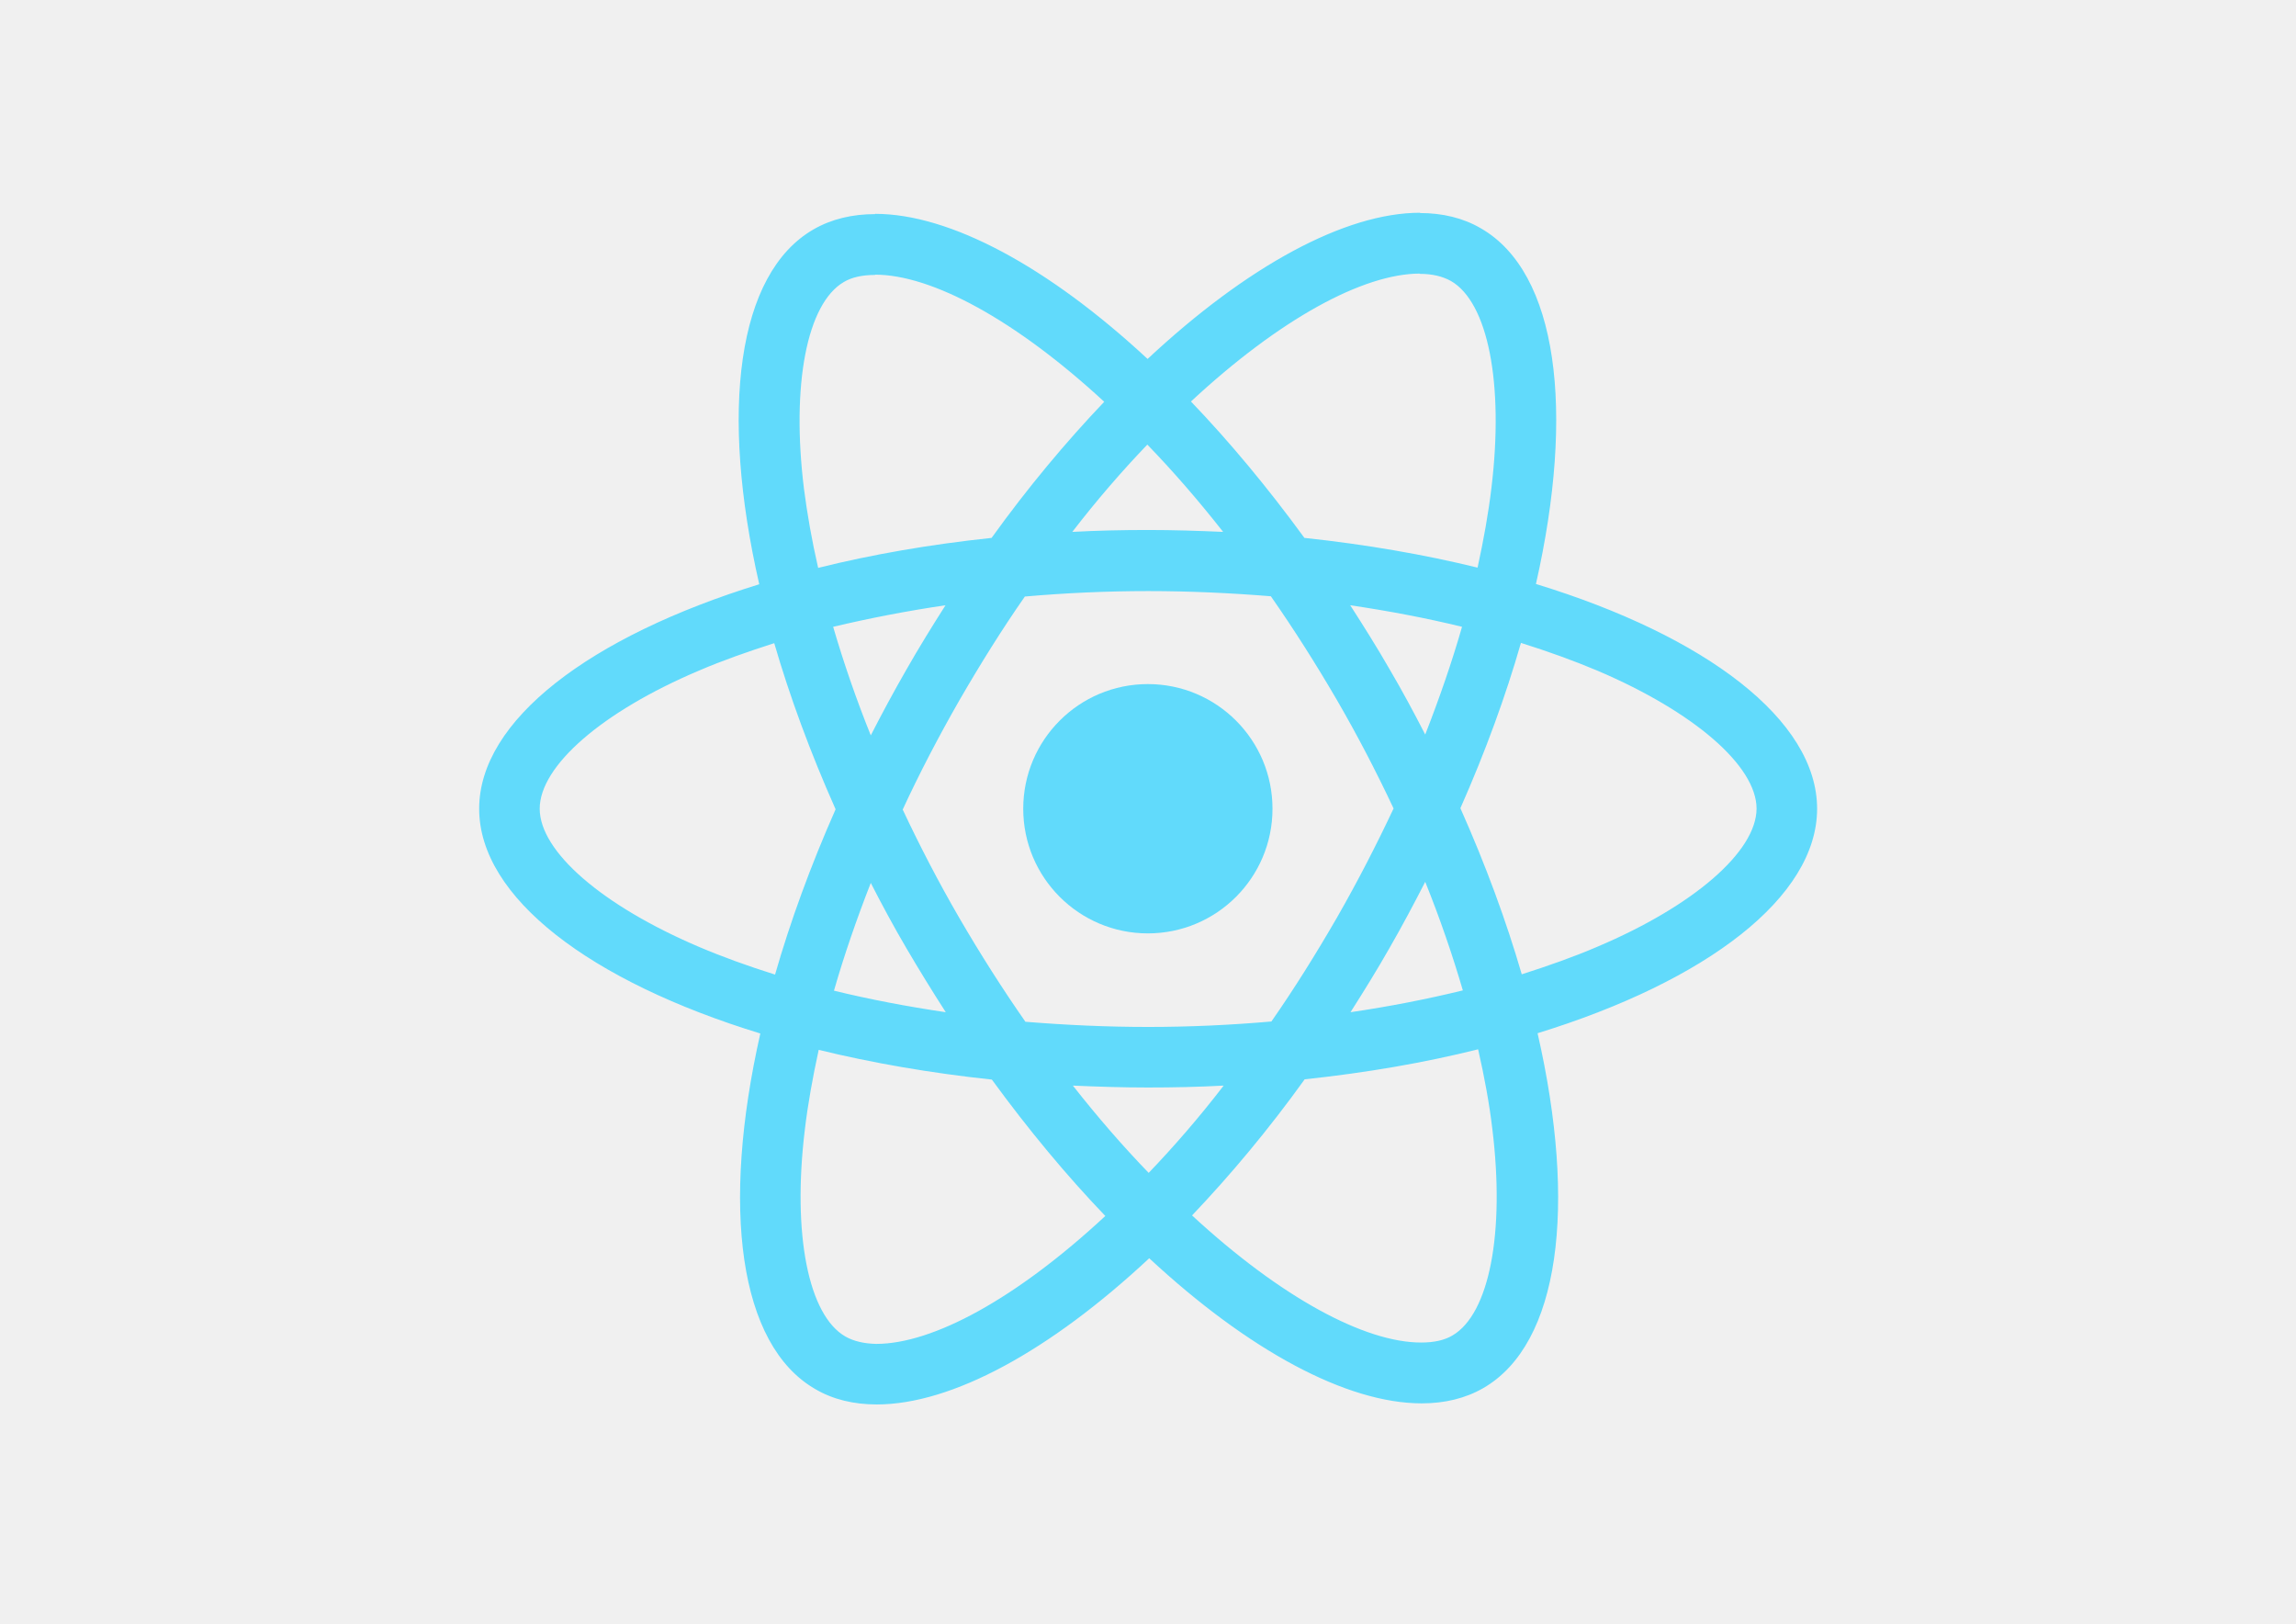
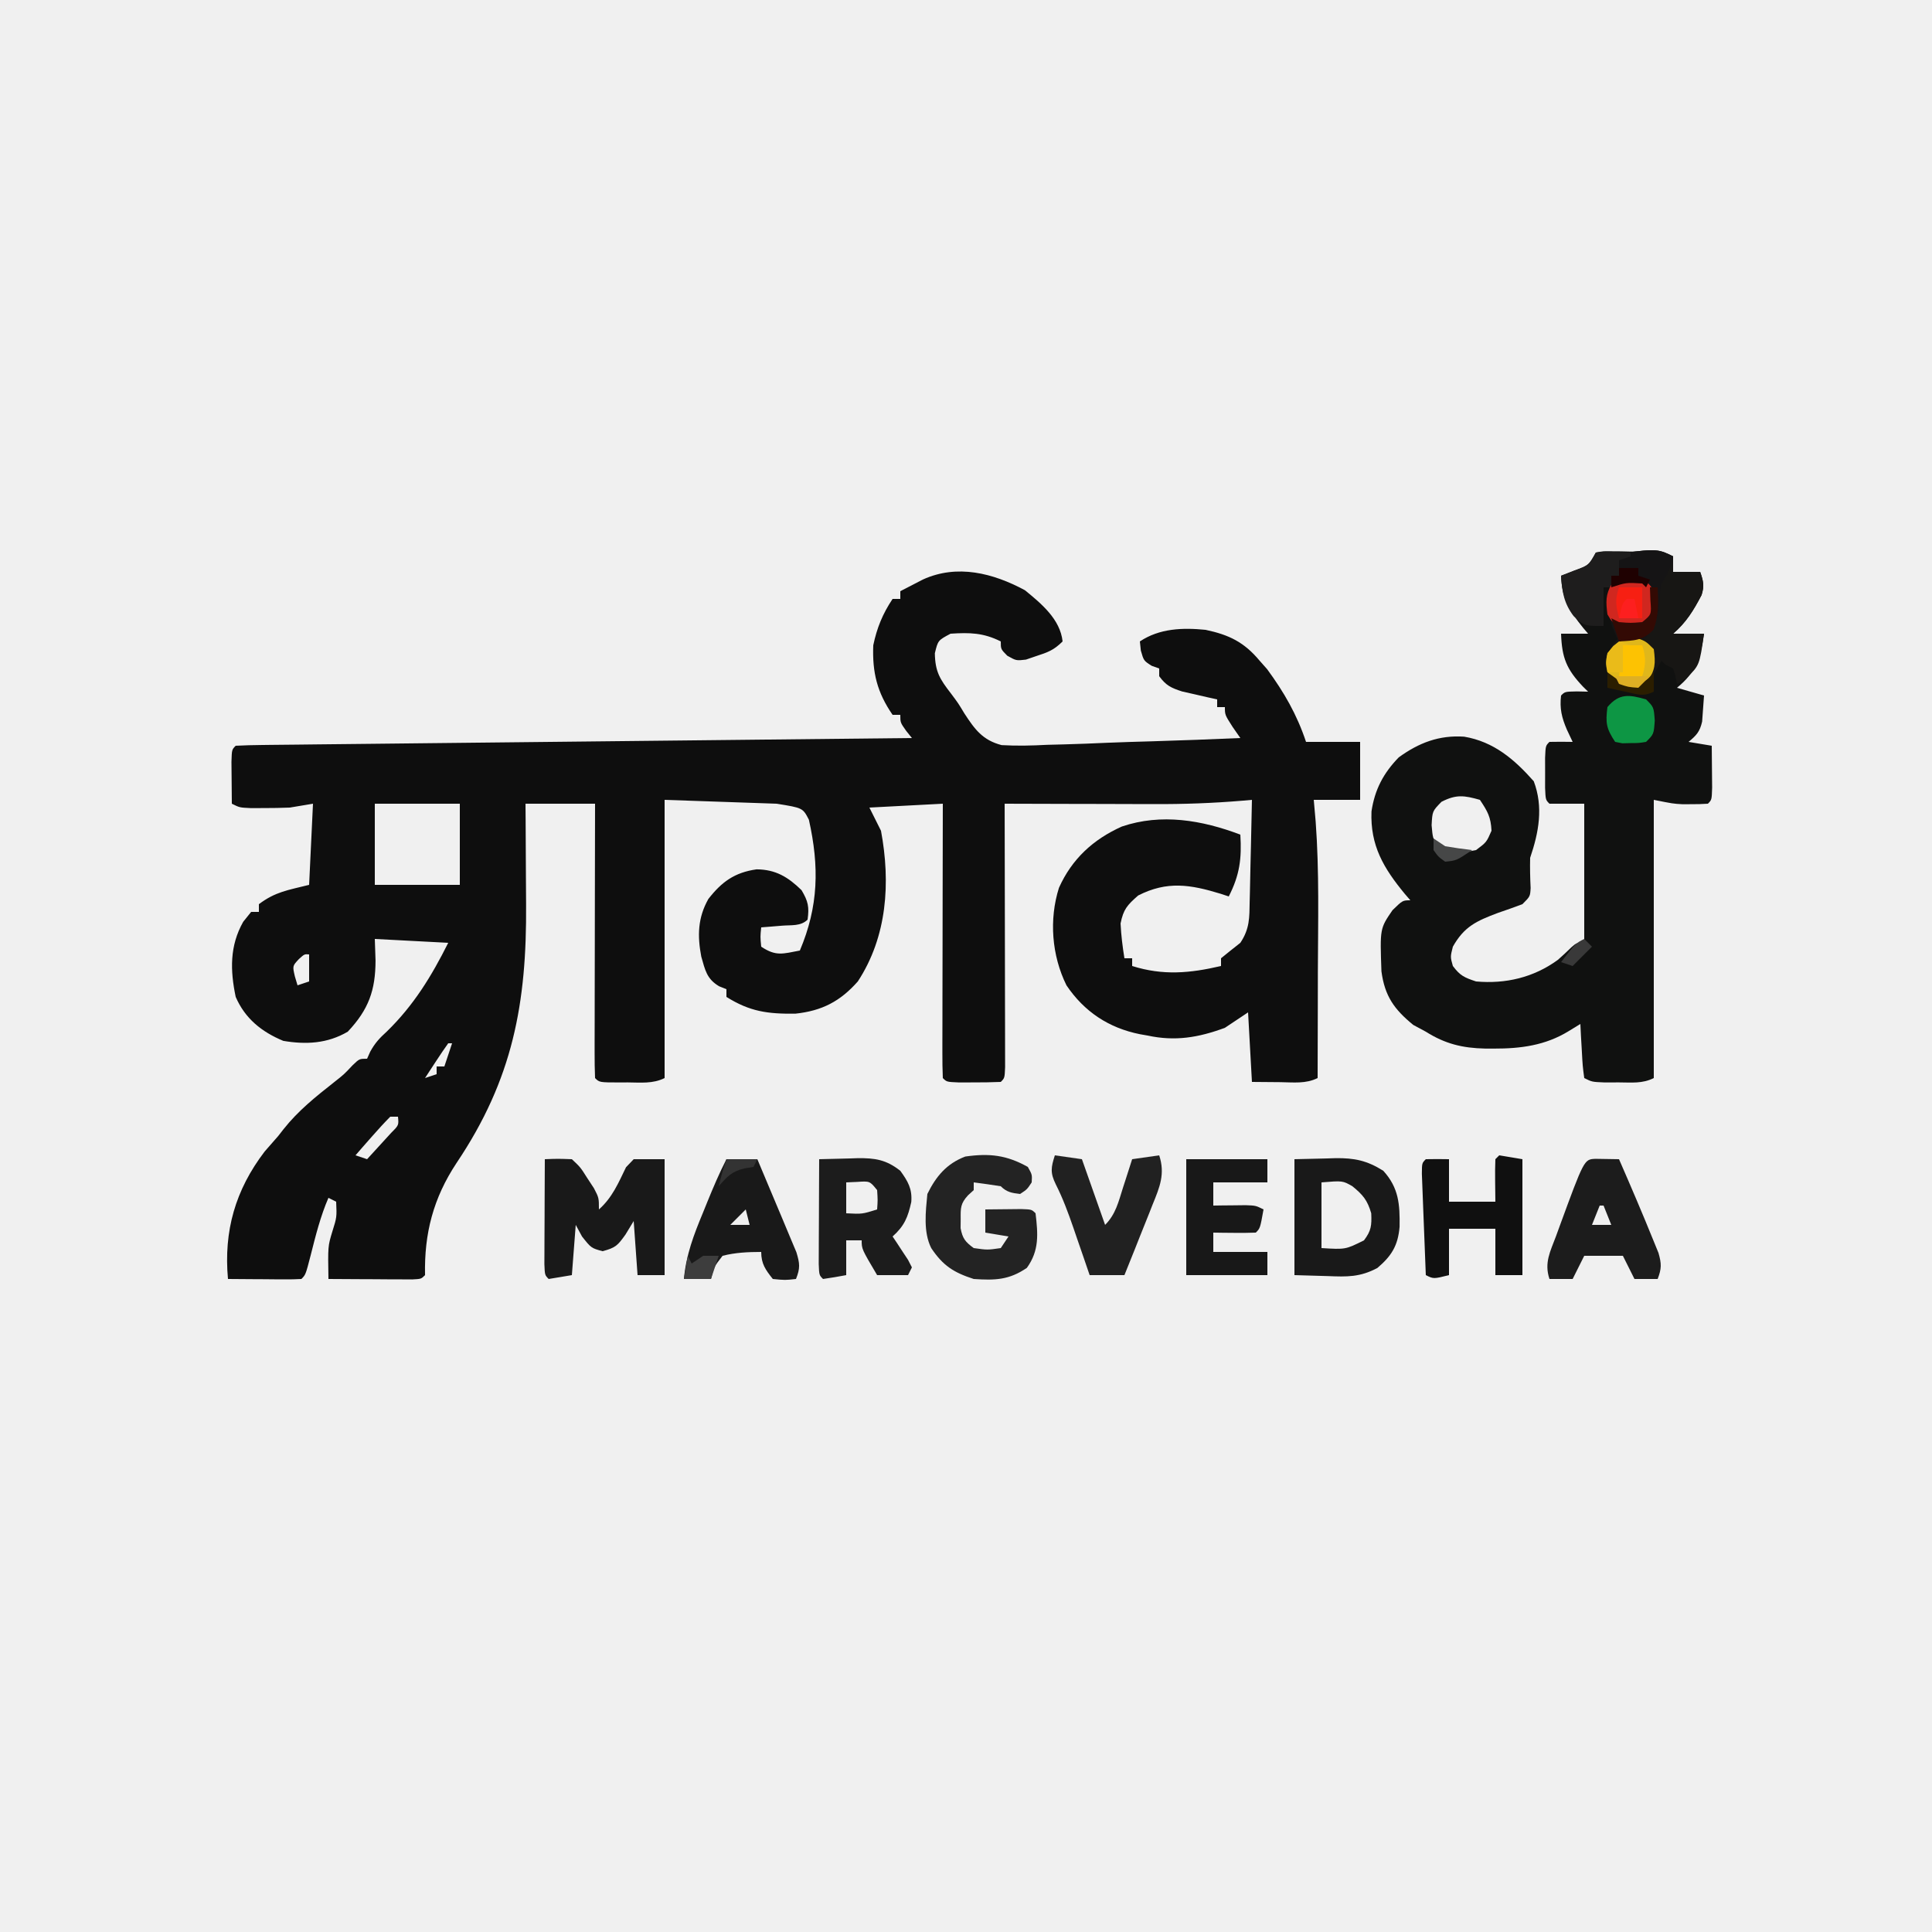
- <svg xmlns="http://www.w3.org/2000/svg" viewBox="0 0 841.9 595.3">
-   <g fill="#61DAFB">
-     <path d="M666.3 296.5c0-32.5-40.7-63.3-103.1-82.4 14.4-63.6 8-114.2-20.2-130.4-6.5-3.8-14.1-5.6-22.4-5.6v22.3c4.6 0 8.3.9 11.4 2.6 13.6 7.8 19.5 37.5 14.9 75.7-1.1 9.4-2.9 19.3-5.1 29.4-19.6-4.8-41-8.5-63.5-10.9-13.5-18.5-27.5-35.3-41.6-50 32.6-30.3 63.2-46.9 84-46.9V78c-27.5 0-63.5 19.6-99.9 53.6-36.4-33.8-72.4-53.2-99.9-53.2v22.3c20.7 0 51.4 16.5 84 46.6-14 14.7-28 31.4-41.3 49.9-22.6 2.4-44 6.1-63.6 11-2.3-10-4-19.7-5.2-29-4.7-38.2 1.1-67.9 14.6-75.8 3-1.8 6.9-2.6 11.5-2.6V78.5c-8.4 0-16 1.8-22.6 5.6-28.1 16.2-34.4 66.7-19.9 130.1-62.2 19.2-102.7 49.9-102.7 82.3 0 32.5 40.7 63.3 103.1 82.4-14.4 63.6-8 114.2 20.2 130.4 6.5 3.8 14.1 5.6 22.5 5.6 27.5 0 63.5-19.6 99.9-53.6 36.4 33.8 72.4 53.2 99.9 53.2 8.4 0 16-1.8 22.6-5.6 28.1-16.2 34.4-66.7 19.9-130.1 62-19.1 102.5-49.9 102.5-82.3zm-130.2-66.7c-3.7 12.9-8.3 26.2-13.5 39.5-4.1-8-8.4-16-13.1-24-4.6-8-9.5-15.8-14.4-23.4 14.2 2.1 27.9 4.7 41 7.9zm-45.8 106.5c-7.8 13.5-15.8 26.3-24.1 38.2-14.9 1.3-30 2-45.2 2-15.1 0-30.2-.7-45-1.9-8.3-11.9-16.4-24.6-24.2-38-7.6-13.1-14.5-26.4-20.8-39.8 6.2-13.4 13.2-26.8 20.7-39.9 7.8-13.5 15.8-26.3 24.1-38.2 14.9-1.3 30-2 45.2-2 15.1 0 30.2.7 45 1.9 8.3 11.9 16.4 24.6 24.2 38 7.6 13.1 14.5 26.4 20.8 39.8-6.3 13.4-13.2 26.8-20.7 39.9zm32.3-13c5.4 13.4 10 26.8 13.8 39.8-13.1 3.2-26.9 5.9-41.2 8 4.9-7.7 9.8-15.6 14.4-23.7 4.6-8 8.9-16.1 13-24.1zM421.2 430c-9.3-9.6-18.6-20.3-27.8-32 9 .4 18.2.7 27.5.7 9.4 0 18.7-.2 27.8-.7-9 11.7-18.3 22.4-27.5 32zm-74.4-58.9c-14.2-2.1-27.9-4.7-41-7.9 3.7-12.9 8.3-26.2 13.5-39.5 4.1 8 8.4 16 13.1 24 4.7 8 9.5 15.8 14.4 23.4zM420.7 163c9.3 9.6 18.6 20.3 27.8 32-9-.4-18.2-.7-27.5-.7-9.4 0-18.7.2-27.8.7 9-11.7 18.3-22.4 27.5-32zm-74 58.9c-4.9 7.7-9.8 15.6-14.4 23.7-4.6 8-8.9 16-13 24-5.4-13.4-10-26.8-13.8-39.8 13.1-3.1 26.9-5.8 41.2-7.9zm-90.5 125.2c-35.4-15.1-58.3-34.9-58.3-50.6 0-15.7 22.9-35.6 58.3-50.6 8.6-3.7 18-7 27.7-10.1 5.7 19.6 13.2 40 22.5 60.9-9.2 20.8-16.6 41.1-22.2 60.6-9.9-3.1-19.3-6.5-28-10.2zM310 490c-13.6-7.8-19.5-37.5-14.9-75.7 1.1-9.4 2.9-19.3 5.1-29.4 19.6 4.8 41 8.5 63.5 10.9 13.5 18.5 27.5 35.3 41.6 50-32.6 30.3-63.2 46.9-84 46.9-4.5-.1-8.3-1-11.3-2.7zm237.2-76.2c4.7 38.2-1.1 67.9-14.6 75.8-3 1.8-6.9 2.6-11.5 2.6-20.7 0-51.4-16.5-84-46.6 14-14.7 28-31.4 41.3-49.9 22.6-2.4 44-6.1 63.6-11 2.3 10.1 4.1 19.8 5.2 29.1zm38.5-66.7c-8.6 3.7-18 7-27.7 10.1-5.7-19.6-13.2-40-22.5-60.9 9.2-20.8 16.6-41.1 22.2-60.6 9.9 3.1 19.3 6.5 28.1 10.2 35.4 15.1 58.3 34.9 58.3 50.6-.1 15.7-23 35.6-58.4 50.6zM320.8 78.4z" />
-     <circle cx="420.9" cy="296.5" r="45.7" />
-     <path d="M520.5 78.1z" />
-   </g>
+ <svg xmlns="http://www.w3.org/2000/svg" version="1.1" width="500" height="500">
+   <path d="M0 0 C4.245 3.473 9.125 7.491 9.75 13.25 C7.479 15.521 5.906 16.078 2.875 17.062 C1.579 17.505 1.579 17.505 0.258 17.957 C-2.25 18.25 -2.25 18.25 -4.57 16.949 C-6.25 15.25 -6.25 15.25 -6.25 13.25 C-10.77 10.99 -14.293 10.93 -19.25 11.25 C-22.503 12.982 -22.503 12.982 -23.312 16.312 C-23.237 21.084 -22.007 23.018 -19.147 26.716 C-17.25 29.25 -17.25 29.25 -15.679 31.869 C-12.97 36.02 -10.951 38.809 -6.026 40.087 C-2.072 40.311 1.803 40.221 5.75 40.008 C7.196 39.967 8.642 39.93 10.088 39.898 C13.871 39.801 17.65 39.644 21.431 39.473 C25.298 39.31 29.166 39.204 33.035 39.094 C40.609 38.869 48.179 38.58 55.75 38.25 C55.09 37.301 54.43 36.352 53.75 35.375 C51.75 32.25 51.75 32.25 51.75 30.25 C51.09 30.25 50.43 30.25 49.75 30.25 C49.75 29.59 49.75 28.93 49.75 28.25 C48.919 28.068 48.087 27.886 47.23 27.699 C46.144 27.448 45.057 27.196 43.938 26.938 C42.859 26.694 41.78 26.45 40.668 26.199 C37.799 25.266 36.512 24.655 34.75 22.25 C34.75 21.59 34.75 20.93 34.75 20.25 C34.111 20.023 33.471 19.796 32.812 19.562 C30.75 18.25 30.75 18.25 30 15.625 C29.918 14.841 29.835 14.057 29.75 13.25 C34.808 9.878 40.773 9.652 46.75 10.25 C52.797 11.534 56.716 13.41 60.75 18.25 C61.389 18.972 62.029 19.694 62.688 20.438 C67.086 26.436 70.39 32.17 72.75 39.25 C77.37 39.25 81.99 39.25 86.75 39.25 C86.75 44.2 86.75 49.15 86.75 54.25 C82.79 54.25 78.83 54.25 74.75 54.25 C74.914 56.118 75.077 57.986 75.246 59.91 C76.196 72.803 75.855 85.77 75.812 98.688 C75.807 101.365 75.803 104.043 75.799 106.721 C75.788 113.23 75.771 119.74 75.75 126.25 C72.686 127.782 69.48 127.352 66.125 127.312 C63.691 127.292 61.258 127.271 58.75 127.25 C58.42 121.31 58.09 115.37 57.75 109.25 C55.77 110.57 53.79 111.89 51.75 113.25 C44.908 115.777 38.872 116.793 31.75 115.25 C31.095 115.135 30.44 115.021 29.766 114.902 C21.71 113.294 15.352 109.087 10.75 102.25 C6.938 94.533 6.208 85.235 8.812 77 C12.163 69.539 17.679 64.471 25.082 61.156 C35.303 57.684 45.845 59.502 55.75 63.25 C56.13 69.449 55.585 73.698 52.75 79.25 C52.06 79.022 51.371 78.794 50.66 78.559 C42.793 76.152 36.804 75.186 29.312 79 C26.471 81.495 25.488 82.561 24.75 86.25 C24.898 89.284 25.267 92.252 25.75 95.25 C26.41 95.25 27.07 95.25 27.75 95.25 C27.75 95.91 27.75 96.57 27.75 97.25 C35.72 99.759 42.659 99.138 50.75 97.25 C50.75 96.59 50.75 95.93 50.75 95.25 C52.404 93.901 54.072 92.569 55.75 91.25 C58.188 87.593 58.097 84.756 58.164 80.52 C58.183 79.769 58.203 79.019 58.223 78.246 C58.282 75.851 58.329 73.457 58.375 71.062 C58.413 69.438 58.452 67.814 58.492 66.189 C58.588 62.21 58.672 58.23 58.75 54.25 C57.956 54.321 57.161 54.392 56.343 54.465 C48.65 55.112 41.042 55.386 33.324 55.348 C32.211 55.346 31.097 55.345 29.95 55.343 C26.446 55.338 22.942 55.325 19.438 55.312 C17.04 55.307 14.642 55.303 12.244 55.299 C6.413 55.288 0.581 55.271 -5.25 55.25 C-5.248 56.137 -5.246 57.025 -5.243 57.939 C-5.223 66.282 -5.208 74.626 -5.198 82.97 C-5.193 87.26 -5.186 91.55 -5.175 95.84 C-5.164 99.977 -5.158 104.113 -5.155 108.25 C-5.153 109.832 -5.15 111.414 -5.144 112.995 C-5.137 115.203 -5.136 117.411 -5.136 119.619 C-5.134 120.878 -5.132 122.137 -5.13 123.434 C-5.25 126.25 -5.25 126.25 -6.25 127.25 C-8.582 127.349 -10.916 127.38 -13.25 127.375 C-14.529 127.378 -15.807 127.38 -17.125 127.383 C-20.25 127.25 -20.25 127.25 -21.25 126.25 C-21.344 124.041 -21.367 121.83 -21.364 119.619 C-21.364 118.926 -21.364 118.234 -21.364 117.52 C-21.363 115.22 -21.355 112.921 -21.348 110.621 C-21.346 109.031 -21.344 107.44 -21.343 105.85 C-21.34 101.656 -21.33 97.462 -21.319 93.268 C-21.308 88.992 -21.304 84.716 -21.299 80.439 C-21.288 72.043 -21.27 63.646 -21.25 55.25 C-27.52 55.58 -33.79 55.91 -40.25 56.25 C-39.26 58.23 -38.27 60.21 -37.25 62.25 C-34.75 75.657 -35.63 89.619 -43.25 101.25 C-47.792 106.387 -52.503 108.85 -59.398 109.586 C-66.544 109.672 -71.166 109.068 -77.25 105.25 C-77.25 104.59 -77.25 103.93 -77.25 103.25 C-78.184 102.879 -78.184 102.879 -79.137 102.5 C-82.365 100.59 -82.76 98.303 -83.762 94.816 C-84.788 89.423 -84.669 84.765 -81.93 79.91 C-78.455 75.441 -75.105 73.043 -69.457 72.234 C-64.481 72.27 -61.284 74.243 -57.812 77.625 C-56.1 80.501 -55.794 81.966 -56.25 85.25 C-57.99 86.99 -60.444 86.622 -62.812 86.812 C-64.33 86.938 -64.33 86.938 -65.879 87.066 C-66.661 87.127 -67.444 87.188 -68.25 87.25 C-68.5 89.666 -68.5 89.666 -68.25 92.25 C-64.4 94.817 -62.664 94.083 -58.25 93.25 C-53.402 81.822 -53.195 71.513 -55.91 59.395 C-57.488 56.337 -57.488 56.337 -64.25 55.25 C-73.82 54.92 -83.39 54.59 -93.25 54.25 C-93.25 78.01 -93.25 101.77 -93.25 126.25 C-96.3 127.775 -99.471 127.394 -102.812 127.375 C-103.86 127.381 -103.86 127.381 -104.928 127.387 C-110.123 127.377 -110.123 127.377 -111.25 126.25 C-111.344 124.041 -111.367 121.83 -111.364 119.619 C-111.364 118.926 -111.364 118.234 -111.364 117.52 C-111.363 115.22 -111.355 112.921 -111.348 110.621 C-111.346 109.031 -111.344 107.44 -111.343 105.85 C-111.34 101.656 -111.33 97.462 -111.319 93.268 C-111.308 88.992 -111.304 84.716 -111.299 80.439 C-111.288 72.043 -111.27 63.646 -111.25 55.25 C-117.19 55.25 -123.13 55.25 -129.25 55.25 C-129.24 56.606 -129.229 57.961 -129.218 59.358 C-129.182 64.444 -129.159 69.53 -129.14 74.616 C-129.13 76.807 -129.117 78.998 -129.099 81.189 C-128.9 106.925 -132.53 126.54 -147.091 148.217 C-153.117 157.317 -155.479 166.474 -155.25 177.25 C-156.25 178.25 -156.25 178.25 -158.567 178.364 C-159.567 178.358 -160.567 178.353 -161.598 178.348 C-162.677 178.344 -163.757 178.341 -164.869 178.338 C-166.005 178.33 -167.142 178.321 -168.312 178.312 C-169.453 178.308 -170.593 178.303 -171.768 178.299 C-174.595 178.287 -177.423 178.271 -180.25 178.25 C-180.392 169.774 -180.392 169.774 -179.25 166 C-178.078 162.253 -178.078 162.253 -178.25 158.25 C-178.91 157.92 -179.57 157.59 -180.25 157.25 C-182.325 162.052 -183.558 167.022 -184.838 172.074 C-186.149 177.149 -186.149 177.149 -187.25 178.25 C-188.666 178.337 -190.086 178.357 -191.504 178.348 C-192.358 178.344 -193.212 178.341 -194.092 178.338 C-194.99 178.33 -195.887 178.321 -196.812 178.312 C-197.714 178.308 -198.616 178.303 -199.545 178.299 C-201.78 178.287 -204.015 178.271 -206.25 178.25 C-207.381 165.832 -204.348 155.2 -196.75 145.25 C-195.596 143.906 -194.43 142.571 -193.25 141.25 C-192.791 140.662 -192.332 140.074 -191.859 139.469 C-188.103 134.719 -183.578 131.102 -178.836 127.363 C-176.229 125.315 -176.229 125.315 -174.039 122.98 C-172.25 121.25 -172.25 121.25 -170.25 121.25 C-169.984 120.653 -169.719 120.056 -169.445 119.441 C-168.214 117.185 -167.015 115.906 -165.125 114.188 C-158.197 107.448 -153.56 99.869 -149.25 91.25 C-155.52 90.92 -161.79 90.59 -168.25 90.25 C-168.188 92.086 -168.126 93.921 -168.062 95.812 C-168.072 103.527 -169.846 108.519 -175.25 114.25 C-180.499 117.327 -186.03 117.626 -191.938 116.625 C-197.517 114.309 -201.831 110.853 -204.25 105.25 C-205.688 98.385 -205.831 92.056 -202.312 85.812 C-201.292 84.544 -201.292 84.544 -200.25 83.25 C-199.59 83.25 -198.93 83.25 -198.25 83.25 C-198.25 82.59 -198.25 81.93 -198.25 81.25 C-193.966 78.037 -190.829 77.645 -185.25 76.25 C-184.92 69.32 -184.59 62.39 -184.25 55.25 C-187.22 55.745 -187.22 55.745 -190.25 56.25 C-192.499 56.339 -194.75 56.38 -197 56.375 C-198.694 56.379 -198.694 56.379 -200.422 56.383 C-203.25 56.25 -203.25 56.25 -205.25 55.25 C-205.277 52.938 -205.296 50.625 -205.312 48.312 C-205.324 47.025 -205.336 45.737 -205.348 44.41 C-205.25 41.25 -205.25 41.25 -204.25 40.25 C-201.998 40.128 -199.742 40.078 -197.486 40.054 C-196.413 40.04 -196.413 40.04 -195.318 40.026 C-192.903 39.997 -190.487 39.975 -188.072 39.953 C-186.348 39.933 -184.623 39.914 -182.899 39.893 C-178.203 39.839 -173.507 39.792 -168.811 39.745 C-163.909 39.695 -159.007 39.639 -154.105 39.585 C-144.815 39.482 -135.526 39.383 -126.236 39.287 C-115.663 39.177 -105.09 39.062 -94.517 38.946 C-72.761 38.708 -51.006 38.477 -29.25 38.25 C-29.745 37.631 -30.24 37.013 -30.75 36.375 C-32.25 34.25 -32.25 34.25 -32.25 32.25 C-32.91 32.25 -33.57 32.25 -34.25 32.25 C-38.242 26.455 -39.527 21.308 -39.25 14.25 C-38.296 9.714 -36.819 6.104 -34.25 2.25 C-33.59 2.25 -32.93 2.25 -32.25 2.25 C-32.25 1.59 -32.25 0.93 -32.25 0.25 C-31.003 -0.401 -29.752 -1.046 -28.5 -1.688 C-27.804 -2.047 -27.108 -2.407 -26.391 -2.777 C-17.52 -6.808 -8.244 -4.439 0 0 Z M-168.25 55.25 C-168.25 62.18 -168.25 69.11 -168.25 76.25 C-160.99 76.25 -153.73 76.25 -146.25 76.25 C-146.25 69.32 -146.25 62.39 -146.25 55.25 C-153.51 55.25 -160.77 55.25 -168.25 55.25 Z M-187.875 95.438 C-189.566 97.233 -189.566 97.233 -188.938 99.938 C-188.711 100.701 -188.484 101.464 -188.25 102.25 C-187.26 101.92 -186.27 101.59 -185.25 101.25 C-185.25 98.94 -185.25 96.63 -185.25 94.25 C-186.451 94.152 -186.451 94.152 -187.875 95.438 Z M-149.25 117.25 C-150.307 118.725 -151.321 120.231 -152.312 121.75 C-153.134 123.003 -153.134 123.003 -153.973 124.281 C-154.605 125.256 -154.605 125.256 -155.25 126.25 C-154.26 125.92 -153.27 125.59 -152.25 125.25 C-152.25 124.59 -152.25 123.93 -152.25 123.25 C-151.59 123.25 -150.93 123.25 -150.25 123.25 C-149.59 121.27 -148.93 119.29 -148.25 117.25 C-148.58 117.25 -148.91 117.25 -149.25 117.25 Z M-164.25 136.25 C-165.847 137.864 -167.38 139.541 -168.875 141.25 C-169.692 142.178 -170.51 143.106 -171.352 144.062 C-171.978 144.784 -172.605 145.506 -173.25 146.25 C-172.26 146.58 -171.27 146.91 -170.25 147.25 C-168.911 145.797 -167.579 144.338 -166.25 142.875 C-165.507 142.063 -164.765 141.251 -164 140.414 C-162.04 138.455 -162.04 138.455 -162.25 136.25 C-162.91 136.25 -163.57 136.25 -164.25 136.25 Z " fill="#0E0E0E" transform="translate(265.25,152.75)" />
+   <path d="M0 0 C1.848 -0.356 1.848 -0.356 4.062 -0.328 C4.859 -0.323 5.656 -0.318 6.477 -0.312 C7.726 -0.282 7.726 -0.282 9 -0.25 C10.249 -0.242 10.249 -0.242 11.523 -0.234 C17.691 -0.155 17.691 -0.155 20 1 C20 2.32 20 3.64 20 5 C22.31 5 24.62 5 27 5 C27.809 7.337 28.124 8.61 27.363 11 C25.31 14.908 23.407 18.08 20 21 C22.64 21 25.28 21 28 21 C27.079 27.307 26.002 30.919 21 35 C23.31 35.66 25.62 36.32 28 37 C27.913 38.439 27.804 39.876 27.688 41.312 C27.629 42.113 27.571 42.914 27.512 43.738 C26.918 46.363 26.042 47.308 24 49 C25.98 49.33 27.96 49.66 30 50 C30.027 52.312 30.046 54.625 30.062 56.938 C30.074 58.225 30.086 59.513 30.098 60.84 C30 64 30 64 29 65 C27.586 65.099 26.167 65.13 24.75 65.125 C23.982 65.128 23.213 65.13 22.422 65.133 C20 65 20 65 15 64 C15 87.76 15 111.52 15 136 C12.028 137.486 9.304 137.132 6 137.125 C4.742 137.128 3.484 137.13 2.188 137.133 C-1 137 -1 137 -3 136 C-3.414 132.84 -3.414 132.84 -3.625 128.938 C-3.7 127.647 -3.775 126.357 -3.852 125.027 C-3.901 124.028 -3.95 123.029 -4 122 C-5.011 122.619 -6.021 123.237 -7.062 123.875 C-13.094 127.568 -19.458 128.391 -26.375 128.375 C-27.497 128.373 -27.497 128.373 -28.642 128.37 C-34.516 128.24 -38.982 127.162 -44 124 C-45.609 123.134 -45.609 123.134 -47.25 122.25 C-52.176 118.22 -54.622 114.816 -55.484 108.391 C-55.879 97.307 -55.879 97.307 -52.625 92.562 C-50 90 -50 90 -48 90 C-48.471 89.455 -48.941 88.909 -49.426 88.348 C-54.931 81.68 -58.404 75.837 -58.062 67 C-57.218 61.345 -54.981 57.093 -51 53 C-45.794 49.224 -40.551 47.217 -34.09 47.648 C-26.395 48.943 -21.069 53.535 -16.062 59.188 C-13.534 65.88 -14.763 72.428 -17 79 C-17.065 81.622 -17.002 84.209 -16.875 86.828 C-17 89 -17 89 -19 91 C-21.091 91.787 -23.197 92.531 -25.312 93.25 C-30.892 95.348 -34.06 96.774 -37 102 C-37.668 104.63 -37.668 104.63 -37 107 C-35.121 109.505 -34.039 109.987 -31 111 C-23.366 111.682 -16.079 109.986 -9.812 105.398 C-8.626 104.355 -7.464 103.282 -6.34 102.172 C-5 101 -5 101 -3 101 C-3 89.12 -3 77.24 -3 65 C-5.97 65 -8.94 65 -12 65 C-13 64 -13 64 -13.133 60.875 C-13.13 59.596 -13.128 58.318 -13.125 57 C-13.129 55.082 -13.129 55.082 -13.133 53.125 C-13 50 -13 50 -12 49 C-10 48.959 -8 48.957 -6 49 C-6.495 47.948 -6.99 46.896 -7.5 45.812 C-8.818 42.748 -9.397 40.375 -9 37 C-8 36 -8 36 -4.938 35.938 C-3.968 35.958 -2.999 35.979 -2 36 C-2.632 35.381 -2.632 35.381 -3.277 34.75 C-7.592 30.202 -8.78 27.261 -9 21 C-6.69 21 -4.38 21 -2 21 C-2.632 20.256 -2.632 20.256 -3.277 19.496 C-6.96 14.93 -8.755 11.89 -9 6 C-7.886 5.567 -6.772 5.134 -5.625 4.688 C-1.825 3.301 -1.825 3.301 0 0 Z M-39.938 64.5 C-42.306 66.928 -42.306 66.928 -42.5 70.562 C-42.213 73.845 -42.213 73.845 -41 75.938 C-37.747 77.666 -34.529 77.758 -31 77 C-28.293 74.971 -28.293 74.971 -27 72 C-27.169 68.447 -28 67.001 -30 64 C-34.078 62.846 -36.12 62.551 -39.938 64.5 Z " fill="#101110" transform="translate(413,143)" />
+   <path d="M0 0 C0 1.32 0 2.64 0 4 C2.31 4 4.62 4 7 4 C7.809 6.337 8.124 7.61 7.363 10 C5.31 13.908 3.407 17.08 0 20 C2.64 20 5.28 20 8 20 C6.827 28.193 6.827 28.193 3.375 31.562 C2.591 32.037 1.808 32.511 1 33 C0.876 32.361 0.752 31.721 0.625 31.062 C0.419 30.382 0.212 29.701 0 29 C-0.66 28.67 -1.32 28.34 -2 28 C-2.33 27.67 -2.66 27.34 -3 27 C-3.835 28.454 -3.835 28.454 -4.688 29.938 C-7 33 -7 33 -9.438 34.125 C-13.114 33.946 -14.539 32.672 -17 30 C-17.654 26.729 -17.316 25.487 -15.5 22.688 C-15.005 22.131 -14.51 21.574 -14 21 C-14.516 20.216 -15.031 19.433 -15.562 18.625 C-17.477 13.798 -16.825 10.032 -16 5 C-15.34 5 -14.68 5 -14 5 C-15.833 1.833 -15.833 1.833 -19 0 C-4.282 -2.141 -4.282 -2.141 0 0 Z " fill="#171614" transform="translate(433,144)" />
+   <path d="M0 0 C3.362 -0.13 3.362 -0.13 7 0 C9.215 2.082 9.215 2.082 10.938 4.812 C11.524 5.706 12.111 6.599 12.715 7.52 C14 10 14 10 14 13 C17.445 9.96 19.033 6.163 21.012 2.082 C21.668 1.395 22.324 0.708 23 0 C25.64 0 28.28 0 31 0 C31 9.9 31 19.8 31 30 C28.69 30 26.38 30 24 30 C23.67 25.38 23.34 20.76 23 16 C22.299 17.155 21.598 18.31 20.875 19.5 C18.866 22.294 18.392 22.896 14.938 23.812 C12 23 12 23 9.625 20 C9.089 19.01 8.553 18.02 8 17 C7.67 21.29 7.34 25.58 7 30 C5.02 30.33 3.04 30.66 1 31 C0 30 0 30 -0.114 27.133 C-0.108 25.881 -0.103 24.629 -0.098 23.34 C-0.096 22.675 -0.095 22.011 -0.093 21.326 C-0.088 19.197 -0.075 17.067 -0.062 14.938 C-0.057 13.497 -0.053 12.056 -0.049 10.615 C-0.038 7.077 -0.021 3.538 0 0 Z " fill="#191919" transform="translate(141,300)" />
+   <path d="M0 0 C1.125 2 1.125 2 1 4 C-0.188 5.812 -0.188 5.812 -2 7 C-4.137 6.749 -5.459 6.541 -7 5 C-9.328 4.632 -11.662 4.298 -14 4 C-14 4.66 -14 5.32 -14 6 C-14.487 6.443 -14.975 6.887 -15.477 7.344 C-17.442 9.48 -17.404 10.637 -17.375 13.5 C-17.383 14.273 -17.39 15.047 -17.398 15.844 C-16.904 18.52 -16.182 19.405 -14 21 C-10.458 21.5 -10.458 21.5 -7 21 C-6.34 20.01 -5.68 19.02 -5 18 C-6.98 17.67 -8.96 17.34 -11 17 C-11 15.02 -11 13.04 -11 11 C-9.021 10.973 -7.042 10.954 -5.062 10.938 C-3.96 10.926 -2.858 10.914 -1.723 10.902 C1 11 1 11 2 12 C2.634 17.397 2.992 21.622 -0.25 26.125 C-4.847 29.259 -8.439 29.377 -14 29 C-19.189 27.329 -21.972 25.542 -25 21 C-27.091 16.819 -26.435 11.553 -26 7 C-23.759 2.437 -21.011 -0.858 -16.188 -2.688 C-9.918 -3.583 -5.476 -3.067 0 0 Z " fill="#232323" transform="translate(266,302)" />
+   <path d="M0 0 C4.022 -0.093 4.022 -0.093 8.125 -0.188 C8.958 -0.215 9.791 -0.242 10.649 -0.27 C15.518 -0.324 18.77 0.333 23 3 C27.035 7.452 27.295 11.714 27.211 17.496 C26.802 22.353 25.134 25.037 21.469 28.148 C16.975 30.547 13.61 30.455 8.625 30.25 C4.356 30.126 4.356 30.126 0 30 C0 20.1 0 10.2 0 0 Z M7 6 C7 11.61 7 17.22 7 23 C13.207 23.385 13.207 23.385 18 21 C19.889 18.482 20.007 17.172 19.875 14 C18.878 10.581 17.728 9.232 15 7 C12.478 5.553 12.478 5.553 7 6 Z " fill="#191919" transform="translate(335,300)" />
+   <path d="M0 0 C2.563 -0.081 5.124 -0.141 7.688 -0.188 C8.409 -0.213 9.13 -0.238 9.873 -0.264 C14.475 -0.327 17.361 0.132 21 3 C22.967 5.729 24.106 7.639 23.84 11.062 C22.98 14.995 22.05 17.279 19 20 C19.373 20.554 19.745 21.109 20.129 21.68 C20.602 22.404 21.075 23.129 21.562 23.875 C22.038 24.594 22.514 25.314 23.004 26.055 C23.333 26.697 23.661 27.339 24 28 C23.67 28.66 23.34 29.32 23 30 C20.36 30 17.72 30 15 30 C11 23.25 11 23.25 11 21 C9.68 21 8.36 21 7 21 C7 23.97 7 26.94 7 30 C5.009 30.381 3.007 30.713 1 31 C0 30 0 30 -0.114 27.133 C-0.108 25.881 -0.103 24.629 -0.098 23.34 C-0.096 22.675 -0.095 22.011 -0.093 21.326 C-0.088 19.197 -0.075 17.067 -0.062 14.938 C-0.057 13.497 -0.053 12.056 -0.049 10.615 C-0.038 7.077 -0.021 3.538 0 0 Z M7 6 C7 8.64 7 11.28 7 14 C11.141 14.21 11.141 14.21 15 13 C15.167 10.584 15.167 10.584 15 8 C13.102 5.65 13.102 5.65 9.875 5.875 C8.926 5.916 7.978 5.957 7 6 Z " fill="#1C1C1C" transform="translate(212,300)" />
+   <path d="M0 0 C2.051 0.033 4.102 0.065 6.152 0.098 C9.21 7.106 12.225 14.133 15.09 21.223 C15.722 22.773 15.722 22.773 16.367 24.355 C17.17 27.161 17.185 28.416 16.152 31.098 C14.172 31.098 12.192 31.098 10.152 31.098 C9.162 29.118 8.172 27.138 7.152 25.098 C3.852 25.098 0.552 25.098 -2.848 25.098 C-3.838 27.078 -4.828 29.058 -5.848 31.098 C-7.828 31.098 -9.808 31.098 -11.848 31.098 C-13.247 26.899 -11.644 24.006 -10.16 20.035 C-9.883 19.275 -9.607 18.515 -9.322 17.732 C-2.879 0.152 -2.879 0.152 0 0 Z M1.152 12.098 C0.492 13.748 -0.168 15.398 -0.848 17.098 C0.802 17.098 2.452 17.098 4.152 17.098 C3.492 15.448 2.832 13.798 2.152 12.098 C1.822 12.098 1.492 12.098 1.152 12.098 Z " fill="#1C1C1C" transform="translate(412.8477,299.9023)" />
+   <path d="M0 0 C2.64 0 5.28 0 8 0 C9.599 3.766 11.184 7.538 12.755 11.316 C13.291 12.6 13.831 13.882 14.376 15.163 C15.158 17.005 15.925 18.854 16.691 20.703 C17.157 21.813 17.624 22.924 18.104 24.067 C18.998 26.993 19.119 28.21 18 31 C15.188 31.312 15.188 31.312 12 31 C10.114 28.611 9 27.081 9 24 C5.575 24.013 2.327 24.148 -1 25 C-3.239 27.887 -3.239 27.887 -4 31 C-6.31 31 -8.62 31 -11 31 C-10.448 24.771 -8.45 19.563 -6.062 13.812 C-5.702 12.924 -5.342 12.035 -4.971 11.119 C-3.43 7.342 -1.862 3.632 0 0 Z M5 13 C3.68 14.32 2.36 15.64 1 17 C2.65 17 4.3 17 6 17 C5.67 15.68 5.34 14.36 5 13 Z " fill="#191919" transform="translate(188,300)" />
+   <path d="M0 0 C2.97 0.495 2.97 0.495 6 1 C6 10.9 6 20.8 6 31 C3.69 31 1.38 31 -1 31 C-1 27.04 -1 23.08 -1 19 C-4.96 19 -8.92 19 -13 19 C-13 22.96 -13 26.92 -13 31 C-17 32 -17 32 -19 31 C-19.167 26.889 -19.328 22.777 -19.482 18.665 C-19.536 17.265 -19.591 15.865 -19.648 14.466 C-19.73 12.458 -19.805 10.45 -19.879 8.441 C-19.926 7.232 -19.973 6.022 -20.022 4.776 C-20 2 -20 2 -19 1 C-17 0.959 -15 0.957 -13 1 C-13 4.63 -13 8.26 -13 12 C-9.04 12 -5.08 12 -1 12 C-1.021 10.206 -1.041 8.411 -1.062 6.562 C-1.084 4.708 -1.072 2.853 -1 1 C-0.67 0.67 -0.34 0.34 0 0 Z " fill="#101010" transform="translate(388,299)" />
+   <path d="M0 0 C6.93 0 13.86 0 21 0 C21 1.98 21 3.96 21 6 C16.38 6 11.76 6 7 6 C7 7.98 7 9.96 7 12 C8.156 11.983 8.156 11.983 9.336 11.965 C10.339 11.956 11.342 11.947 12.375 11.938 C13.373 11.926 14.37 11.914 15.398 11.902 C18 12 18 12 20 13 C19.125 17.875 19.125 17.875 18 19 C16.147 19.072 14.292 19.084 12.438 19.062 C11.426 19.053 10.414 19.044 9.371 19.035 C8.197 19.018 8.197 19.018 7 19 C7 20.65 7 22.3 7 24 C11.62 24 16.24 24 21 24 C21 25.98 21 27.96 21 30 C14.07 30 7.14 30 0 30 C0 20.1 0 10.2 0 0 Z " fill="#181818" transform="translate(307,300)" />
+   <path d="M0 0 C2.31 0.33 4.62 0.66 7 1 C8.98 6.61 10.96 12.22 13 18 C15.754 15.246 16.474 12.002 17.625 8.375 C17.854 7.669 18.084 6.962 18.32 6.234 C18.886 4.491 19.444 2.746 20 1 C23.465 0.505 23.465 0.505 27 0 C28.583 4.787 27.136 8.229 25.312 12.688 C25.036 13.391 24.76 14.094 24.476 14.818 C23.662 16.884 22.833 18.942 22 21 C21.573 22.079 21.147 23.158 20.707 24.27 C19.816 26.518 18.91 28.76 18 31 C15.03 31 12.06 31 9 31 C8.294 28.939 8.294 28.939 7.574 26.836 C6.946 25.016 6.317 23.195 5.688 21.375 C5.379 20.471 5.07 19.568 4.752 18.637 C3.42 14.796 2.084 11.167 0.25 7.531 C-1.236 4.522 -1.016 3.139 0 0 Z " fill="#212121" transform="translate(273,299)" />
+   <path d="M0 0 C-0.613 2.962 -1.254 4.381 -3 7 C-3.345 9.113 -3.345 9.113 -3.438 11.375 C-3.826 15.283 -4.22 18.035 -7 21 C-10.688 21.812 -10.688 21.812 -14 22 C-17.266 15.991 -17.115 11.675 -16 5 C-15.34 5 -14.68 5 -14 5 C-15.833 1.833 -15.833 1.833 -19 0 C-4.282 -2.141 -4.282 -2.141 0 0 Z " fill="#151415" transform="translate(433,144)" />
+   <path d="M0 0 C2.164 -0.293 2.164 -0.293 4.625 -0.188 C5.442 -0.16 6.26 -0.133 7.102 -0.105 C8.041 -0.053 8.041 -0.053 9 0 C9 0.33 9 0.66 9 1 C8.01 1.33 7.02 1.66 6 2 C6 3.32 6 4.64 6 6 C5.34 6 4.68 6 4 6 C4 6.99 4 7.98 4 9 C3.34 9 2.68 9 2 9 C2 12.3 2 15.6 2 19 C-3 19 -3 19 -5.75 16.438 C-8.25 13.154 -8.753 10.117 -9 6 C-7.886 5.567 -6.772 5.134 -5.625 4.688 C-1.825 3.301 -1.825 3.301 0 0 Z " fill="#1E1D1D" transform="translate(413,143)" />
+   <path d="M0 0 C2 2 2 2 2.25 5.5 C2 9 2 9 0 11 C-1.875 11.301 -1.875 11.301 -4 11.312 C-4.701 11.329 -5.402 11.346 -6.125 11.363 C-6.744 11.243 -7.362 11.124 -8 11 C-10.314 7.53 -10.51 6.082 -10 2 C-6.948 -1.639 -4.354 -1.23 0 0 Z " fill="#0D9644" transform="translate(426,181)" />
+   <path d="M0 0 C1.875 1.125 1.875 1.125 3 3 C3.394 6.149 3.529 8.119 1.875 10.875 C-0.881 12.529 -2.851 12.394 -6 12 C-7.875 10.875 -7.875 10.875 -9 9 C-9.394 5.851 -9.529 3.881 -7.875 1.125 C-5.119 -0.529 -3.149 -0.394 0 0 Z " fill="#D0271F" transform="translate(425,150)" />
+   <path d="M0 0 C2.312 0.875 2.312 0.875 4.312 2.875 C4.789 6.53 4.746 8.249 2.625 11.312 C0.312 12.875 0.312 12.875 -2.25 12.812 C-4.87 11.805 -6.113 11.195 -7.688 8.875 C-8.188 6.438 -8.188 6.438 -7.688 3.875 C-5.136 1.104 -3.836 -0.178 0 0 Z " fill="#E0B71B" transform="translate(423.6875,165.125)" />
+   <path d="M0 0 C1.98 0 3.96 0 6 0 C6 2.64 6 5.28 6 8 C4.02 8 2.04 8 0 8 C-0.8 4.713 -1.097 3.29 0 0 Z " fill="#F71F12" transform="translate(419,152)" />
+   <path d="M0 0 C0.66 0 1.32 0 2 0 C2.208 4.098 2.336 7.072 0.938 10.938 C-1.781 13.831 -4.138 13.781 -8 14 C-8.66 12.02 -9.32 10.04 -10 8 C-9.01 8.495 -9.01 8.495 -8 9 C-5 9.25 -5 9.25 -2 9 C0.411 7.044 0.411 7.044 0.125 3.375 C0.084 2.261 0.043 1.147 0 0 Z " fill="#330A04" transform="translate(427,152)" />
+   <path d="M0 0 C0.33 0.66 0.66 1.32 1 2 C1.99 1.34 2.98 0.68 4 0 C5.32 0 6.64 0 8 0 C7.34 1.98 6.68 3.96 6 6 C3.69 6 1.38 6 -1 6 C-0.67 4.02 -0.34 2.04 0 0 Z " fill="#3D3D3D" transform="translate(178,325)" />
+   <path d="M0 0 C1.65 0 3.3 0 5 0 C5.981 3.053 5.981 4.947 5 8 C3.02 8 1.04 8 -1 8 C-0.67 5.36 -0.34 2.72 0 0 Z " fill="#FDC202" transform="translate(420,167)" />
+   <path d="M0 0 C0.99 0.33 1.98 0.66 3 1 C2.34 1 1.68 1 1 1 C1 3.31 1 5.62 1 8 C-0.32 8 -1.64 8 -3 8 C-3.369 3.446 -3.369 3.446 -1.5 1.188 C-1.005 0.796 -0.51 0.404 0 0 Z " fill="#EABB19" transform="translate(419,166)" />
+   <path d="M0 0 C0.722 0.516 1.444 1.031 2.188 1.562 C4.875 3.241 4.875 3.241 7.688 2.812 C10.156 2.133 10.156 2.133 12 0 C12 1.65 12 3.3 12 5 C9.278 6.361 7.817 5.704 4.875 5.062 C3.965 4.868 3.055 4.673 2.117 4.473 C1.419 4.317 0.72 4.161 0 4 C0 2.68 0 1.36 0 0 Z " fill="#2B1E00" transform="translate(416,174)" />
+   <path d="M0 0 C1.65 0 3.3 0 5 0 C5 0.66 5 1.32 5 2 C5.99 2.33 6.98 2.66 8 3 C7.67 3.66 7.34 4.32 7 5 C6.67 4.67 6.34 4.34 6 4 C1.857 3.753 1.857 3.753 -2 5 C-2 4.01 -2 3.02 -2 2 C-1.34 2 -0.68 2 0 2 C0 1.34 0 0.68 0 0 Z " fill="#1F0101" transform="translate(419,147)" />
+   <path d="M0 0 C1.485 0.99 1.485 0.99 3 2 C5.324 2.394 7.658 2.735 10 3 C5.909 5.727 5.909 5.727 3 6 C1.25 4.75 1.25 4.75 0 3 C0 2.01 0 1.02 0 0 Z " fill="#464747" transform="translate(371,217)" />
+   <path d="M0 0 C2.64 0 5.28 0 8 0 C7.67 0.66 7.34 1.32 7 2 C6.237 2.124 5.474 2.248 4.688 2.375 C1.405 3.138 0.179 4.499 -2 7 C-1.424 4.614 -0.778 2.333 0 0 Z " fill="#333333" transform="translate(188,300)" />
+   <path d="M0 0 C0.66 0.66 1.32 1.32 2 2 C0.35 3.65 -1.3 5.3 -3 7 C-3.99 6.67 -4.98 6.34 -6 6 C-2.25 1.125 -2.25 1.125 0 0 Z " fill="#393939" transform="translate(410,243)" />
+   <path d="M0 0 C2.97 0 5.94 0 9 0 C7.515 1.485 7.515 1.485 6 3 C3.375 2.812 3.375 2.812 1 2 C0.67 1.34 0.34 0.68 0 0 Z " fill="#DEAF24" transform="translate(418,175)" />
+   <path d="M0 0 C0.66 0 1.32 0 2 0 C2.33 1.65 2.66 3.3 3 5 C1.35 5 -0.3 5 -2 5 C-1.125 1.125 -1.125 1.125 0 0 Z " fill="#FD1F1F" transform="translate(421,155)" />
+   <path d="" fill="#FFFFFF" transform="translate(0,0)" />
+   <path d="" fill="#FFFFFF" transform="translate(0,0)" />
+   <path d="" fill="#FFFFFF" transform="translate(0,0)" />
+   <path d="" fill="#FFFFFF" transform="translate(0,0)" />
+   <path d="" fill="#FFFFFF" transform="translate(0,0)" />
+   <path d="" fill="#FFFFFF" transform="translate(0,0)" />
+   <path d="" fill="#FFFFFF" transform="translate(0,0)" />
+   <path d="" fill="#FFFFFF" transform="translate(0,0)" />
+   <path d="" fill="#FFFFFF" transform="translate(0,0)" />
+   <path d="" fill="#FFFFFF" transform="translate(0,0)" />
+   <path d="" fill="#FFFFFF" transform="translate(0,0)" />
+   <path d="" fill="#FFFFFF" transform="translate(0,0)" />
+   <path d="" fill="#FFFFFF" transform="translate(0,0)" />
+   <path d="" fill="#FFFFFF" transform="translate(0,0)" />
+   <path d="" fill="#FFFFFF" transform="translate(0,0)" />
+   <path d="" fill="#FFFFFF" transform="translate(0,0)" />
+   <path d="" fill="#FFFFFF" transform="translate(0,0)" />
+   <path d="" fill="#FFFFFF" transform="translate(0,0)" />
+   <path d="" fill="#FFFFFF" transform="translate(0,0)" />
+   <path d="" fill="#FFFFFF" transform="translate(0,0)" />
+   <path d="" fill="#FFFFFF" transform="translate(0,0)" />
+   <path d="" fill="#FFFFFF" transform="translate(0,0)" />
+   <path d="" fill="#FFFFFF" transform="translate(0,0)" />
+   <path d="" fill="#FFFFFF" transform="translate(0,0)" />
+   <path d="" fill="#FFFFFF" transform="translate(0,0)" />
+   <path d="" fill="#FFFFFF" transform="translate(0,0)" />
+   <path d="" fill="#FFFFFF" transform="translate(0,0)" />
+   <path d="" fill="#FFFFFF" transform="translate(0,0)" />
+   <path d="" fill="#FFFFFF" transform="translate(0,0)" />
+   <path d="" fill="#FFFFFF" transform="translate(0,0)" />
+   <path d="" fill="#FFFFFF" transform="translate(0,0)" />
+   <path d="" fill="#FFFFFF" transform="translate(0,0)" />
+   <path d="" fill="#FFFFFF" transform="translate(0,0)" />
+   <path d="" fill="#FFFFFF" transform="translate(0,0)" />
+   <path d="" fill="#FFFFFF" transform="translate(0,0)" />
+   <path d="" fill="#FFFFFF" transform="translate(0,0)" />
+   <path d="" fill="#FFFFFF" transform="translate(0,0)" />
+   <path d="" fill="#FFFFFF" transform="translate(0,0)" />
+   <path d="" fill="#FFFFFF" transform="translate(0,0)" />
+   <path d="" fill="#FFFFFF" transform="translate(0,0)" />
+   <path d="" fill="#FFFFFF" transform="translate(0,0)" />
+   <path d="" fill="#FFFFFF" transform="translate(0,0)" />
+   <path d="" fill="#FFFFFF" transform="translate(0,0)" />
+   <path d="" fill="#FFFFFF" transform="translate(0,0)" />
+   <path d="" fill="#FFFFFF" transform="translate(0,0)" />
+   <path d="" fill="#FFFFFF" transform="translate(0,0)" />
+   <path d="" fill="#FFFFFF" transform="translate(0,0)" />
+   <path d="" fill="#FFFFFF" transform="translate(0,0)" />
+   <path d="" fill="#FFFFFF" transform="translate(0,0)" />
+   <path d="" fill="#FFFFFF" transform="translate(0,0)" />
+   <path d="" fill="#FFFFFF" transform="translate(0,0)" />
+   <path d="" fill="#FFFFFF" transform="translate(0,0)" />
+   <path d="" fill="#FFFFFF" transform="translate(0,0)" />
+   <path d="" fill="#FFFFFF" transform="translate(0,0)" />
+   <path d="" fill="#FFFFFF" transform="translate(0,0)" />
+   <path d="" fill="#FFFFFF" transform="translate(0,0)" />
+   <path d="" fill="#FFFFFF" transform="translate(0,0)" />
+   <path d="" fill="#FFFFFF" transform="translate(0,0)" />
+   <path d="" fill="#FFFFFF" transform="translate(0,0)" />
+   <path d="" fill="#FFFFFF" transform="translate(0,0)" />
+   <path d="" fill="#FFFFFF" transform="translate(0,0)" />
+   <path d="" fill="#FFFFFF" transform="translate(0,0)" />
+   <path d="" fill="#FFFFFF" transform="translate(0,0)" />
+   <path d="" fill="#FFFFFF" transform="translate(0,0)" />
</svg>
